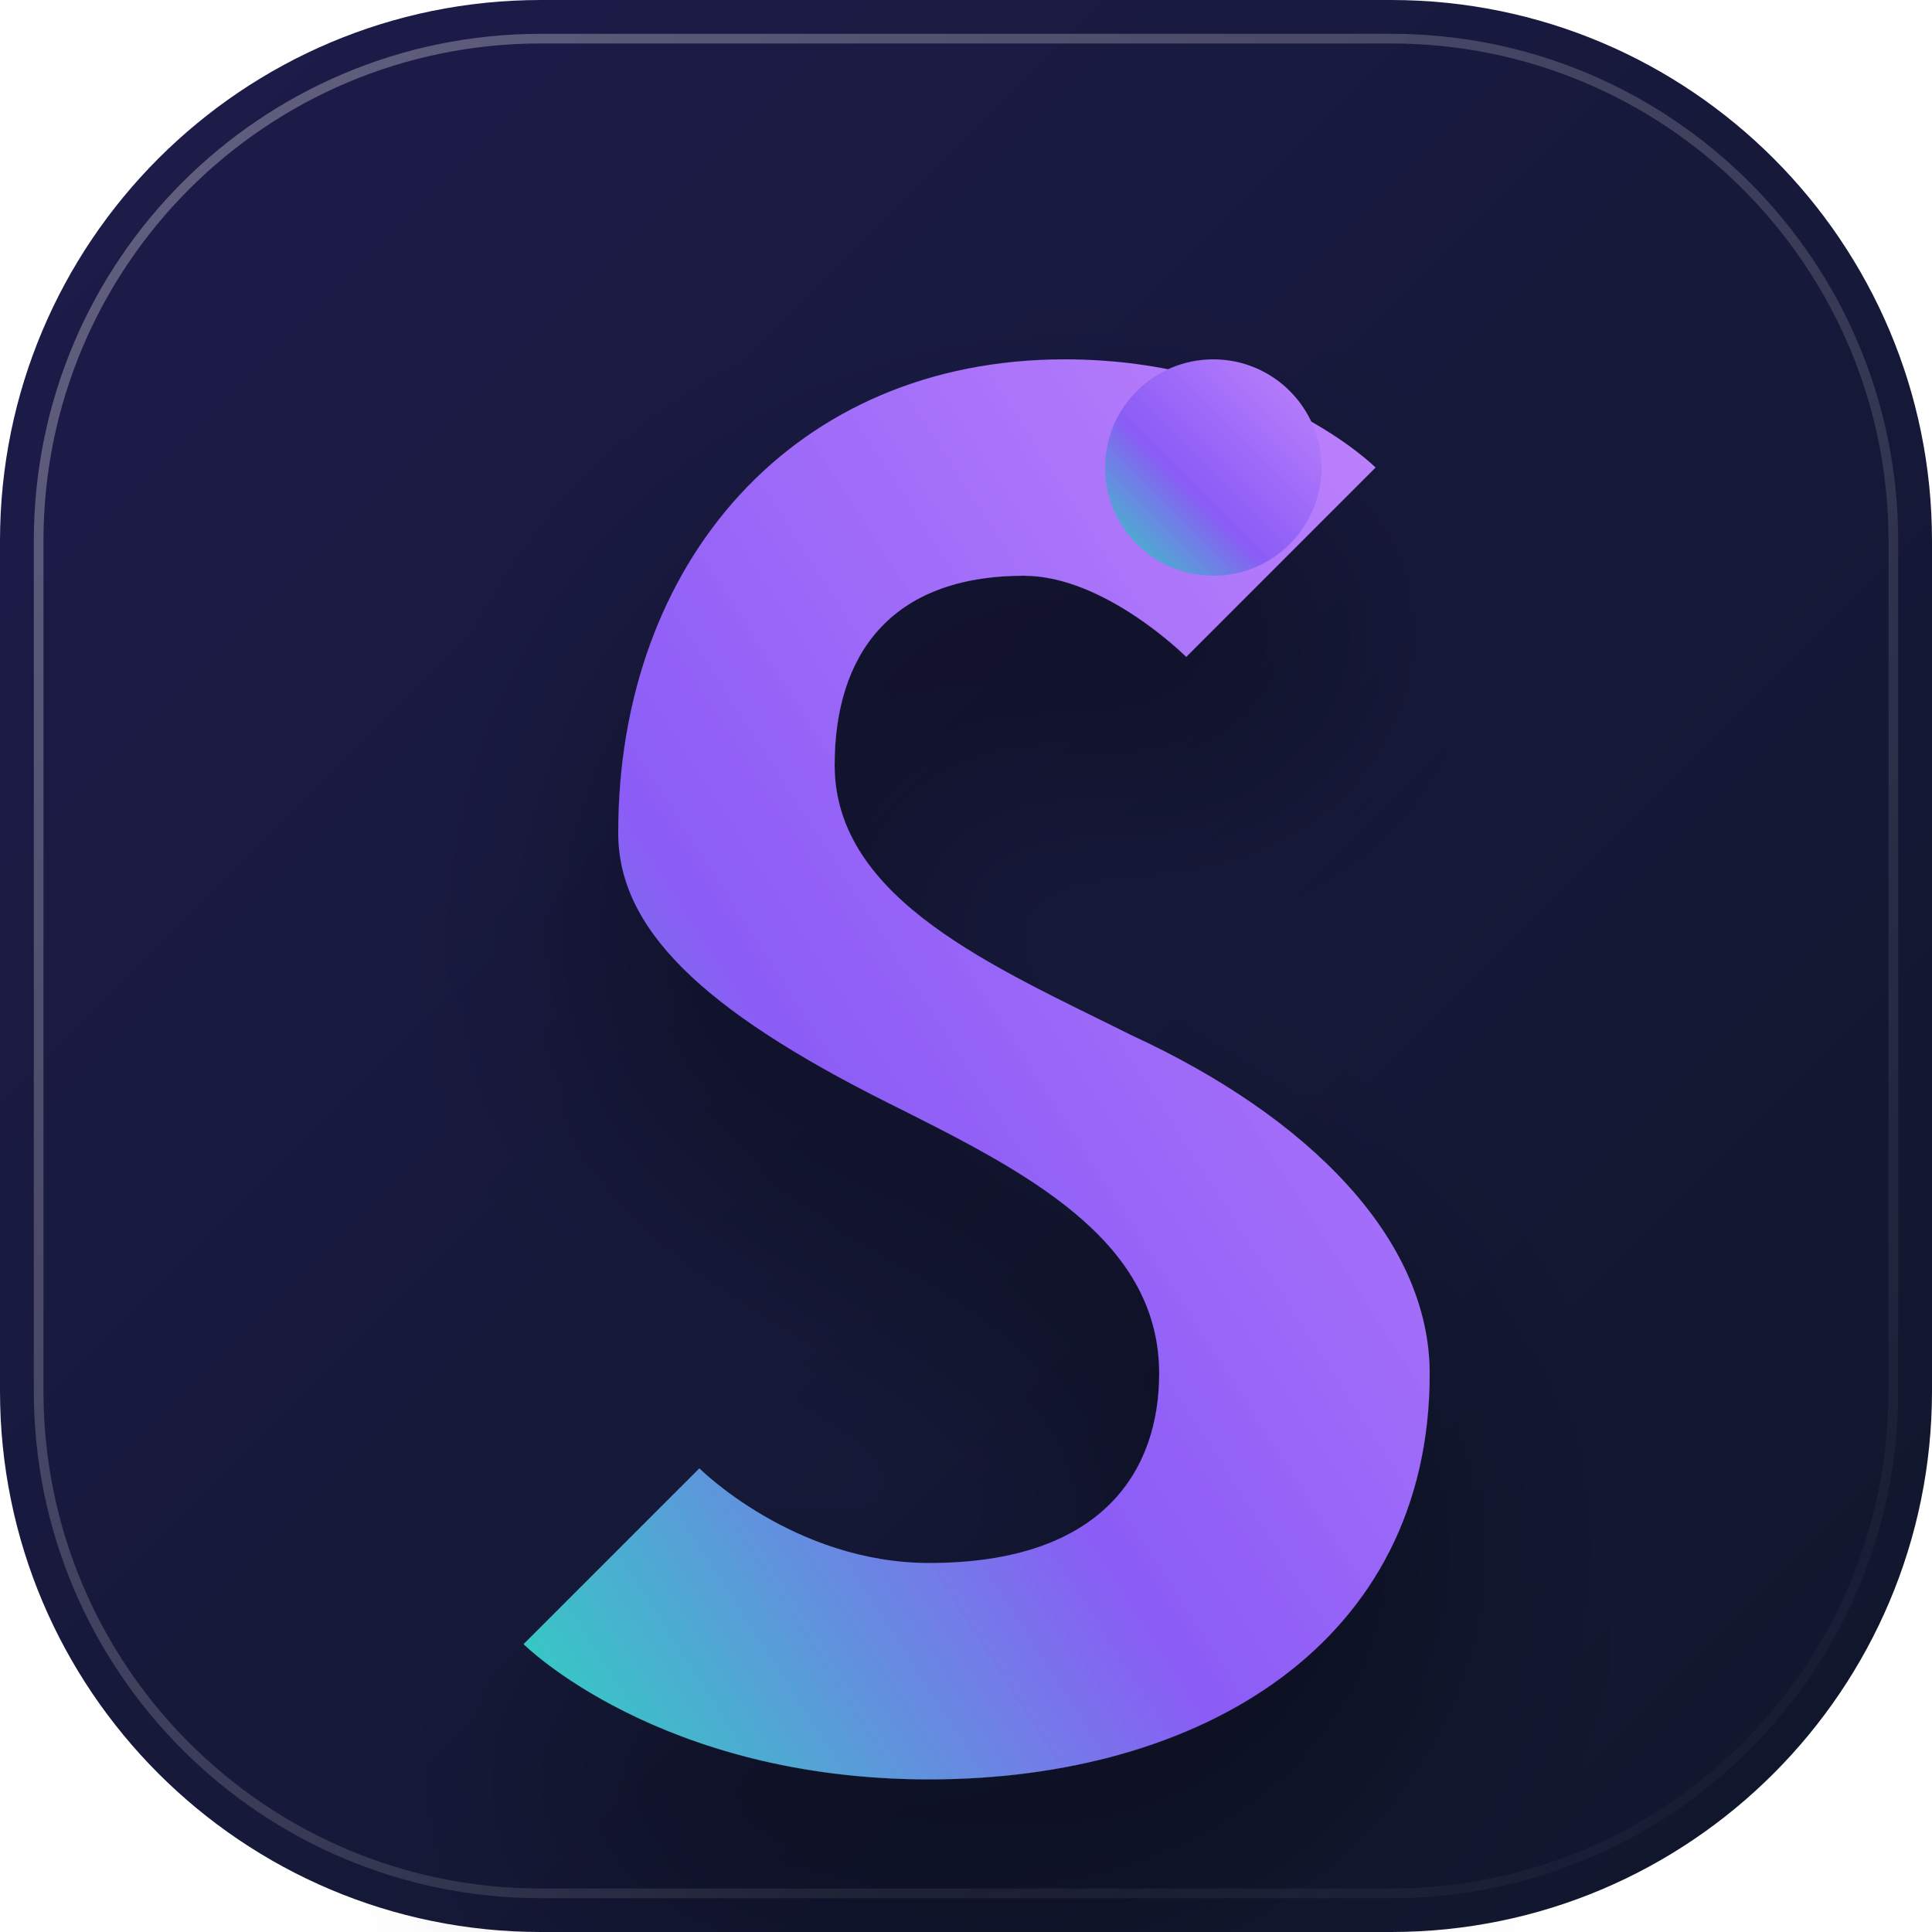
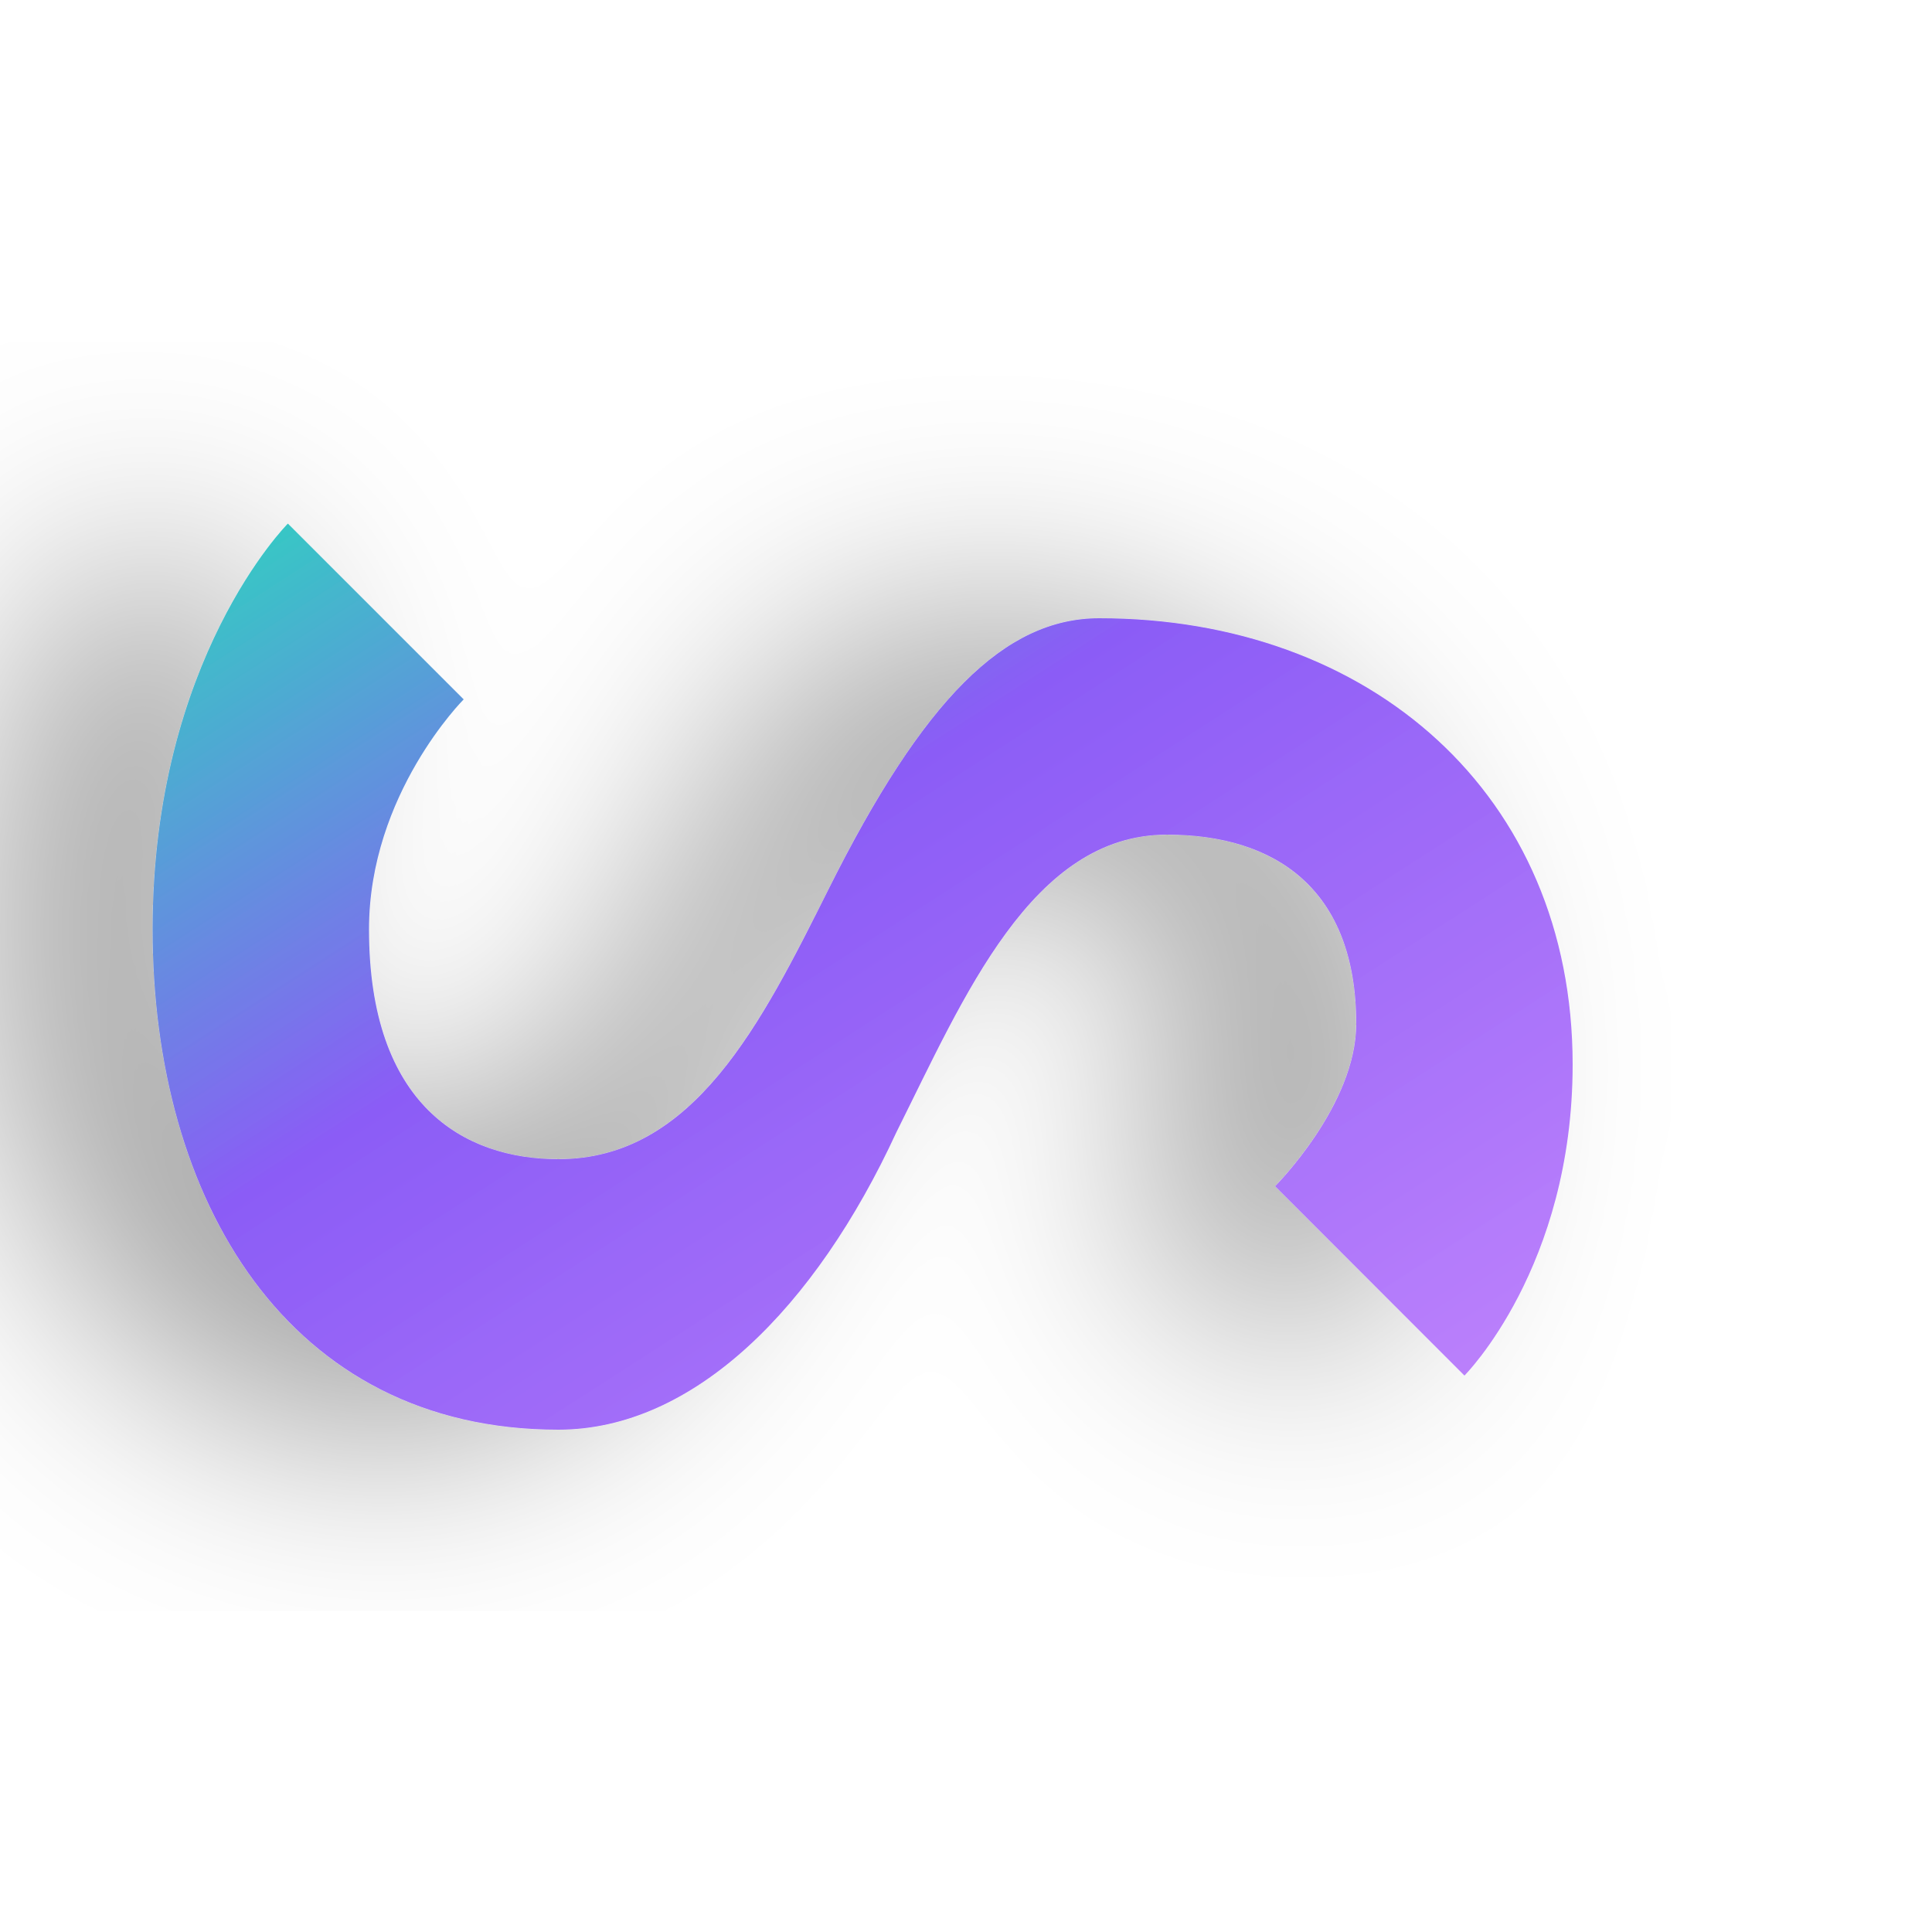
<svg xmlns="http://www.w3.org/2000/svg" viewBox="0 0 100 100" role="img" aria-labelledby="logo-title">
  <defs>
-     <linearGradient id="bg" x1="0%" y1="0%" x2="100%" y2="100%">
-       <stop offset="0%" stop-color="#1E1B4B" />
-       <stop offset="100%" stop-color="#0F172A" />
-     </linearGradient>
    <linearGradient id="mark-grad" x1="0%" y1="100%" x2="100%" y2="0%">
      <stop offset="0%" stop-color="#2DD4BF" />
      <stop offset="40%" stop-color="#8B5CF6" />
      <stop offset="100%" stop-color="#C084FC" />
    </linearGradient>
-     <linearGradient id="glow" x1="0%" y1="0%" x2="100%" y2="100%">
-       <stop offset="0%" stop-color="#FFFFFF" stop-opacity="0.8" />
-       <stop offset="100%" stop-color="#FFFFFF" stop-opacity="0.0" />
-     </linearGradient>
    <filter id="shadow" x="-20%" y="-20%" width="140%" height="140%">
      <feDropShadow dx="0" dy="8" stdDeviation="6" flood-color="#000000" flood-opacity="0.4" />
    </filter>
  </defs>
-   <rect width="100" height="100" rx="28" ry="28" fill="url(#bg)" />
-   <rect x="2" y="2" width="96" height="96" rx="26" ry="26" fill="none" stroke="url(#glow)" stroke-width="0.5" opacity="0.4" />
-   <g filter="url(#shadow)" transform="translate(18, 20)">
-     <path d="M 12 45           C 12 25, 25 10, 45 10          C 60 10, 68 18, 68 18          L 54 32          C 54 32, 48 26, 42 26          C 32 26, 28 32, 28 40          C 28 50, 40 55, 50 60          C 63 66, 72 75, 72 85          C 72 105, 55 115, 35 115          C 15 115, 5 105, 5 105          L 18 92          C 18 92, 25 99, 35 99          C 48 99, 52 92, 52 85          C 52 75, 42 70, 32 65          C 18 58, 12 52, 12 45 Z" fill="url(#mark-grad)" transform="scale(0.7) translate(8, -12)" />
-     <circle cx="56" cy="18" r="8" fill="url(#mark-grad)" transform="scale(0.7) translate(8, -12)" />
+   <g transform="rotate(90 50 50)">
+     <g filter="url(#shadow)" transform="translate(18, 20)">
+       <path d="M 12 45             C 12 25, 25 10, 45 10            C 60 10, 68 18, 68 18            L 54 32            C 54 32, 48 26, 42 26            C 32 26, 28 32, 28 40            C 28 50, 40 55, 50 60            C 63 66, 72 75, 72 85            C 72 105, 55 115, 35 115            C 15 115, 5 105, 5 105            L 18 92            C 18 92, 25 99, 35 99            C 48 99, 52 92, 52 85            C 52 75, 42 70, 32 65            C 18 58, 12 52, 12 45 Z" fill="url(#mark-grad)" transform="scale(0.7) translate(8, -12)" />
+     </g>
  </g>
</svg>
